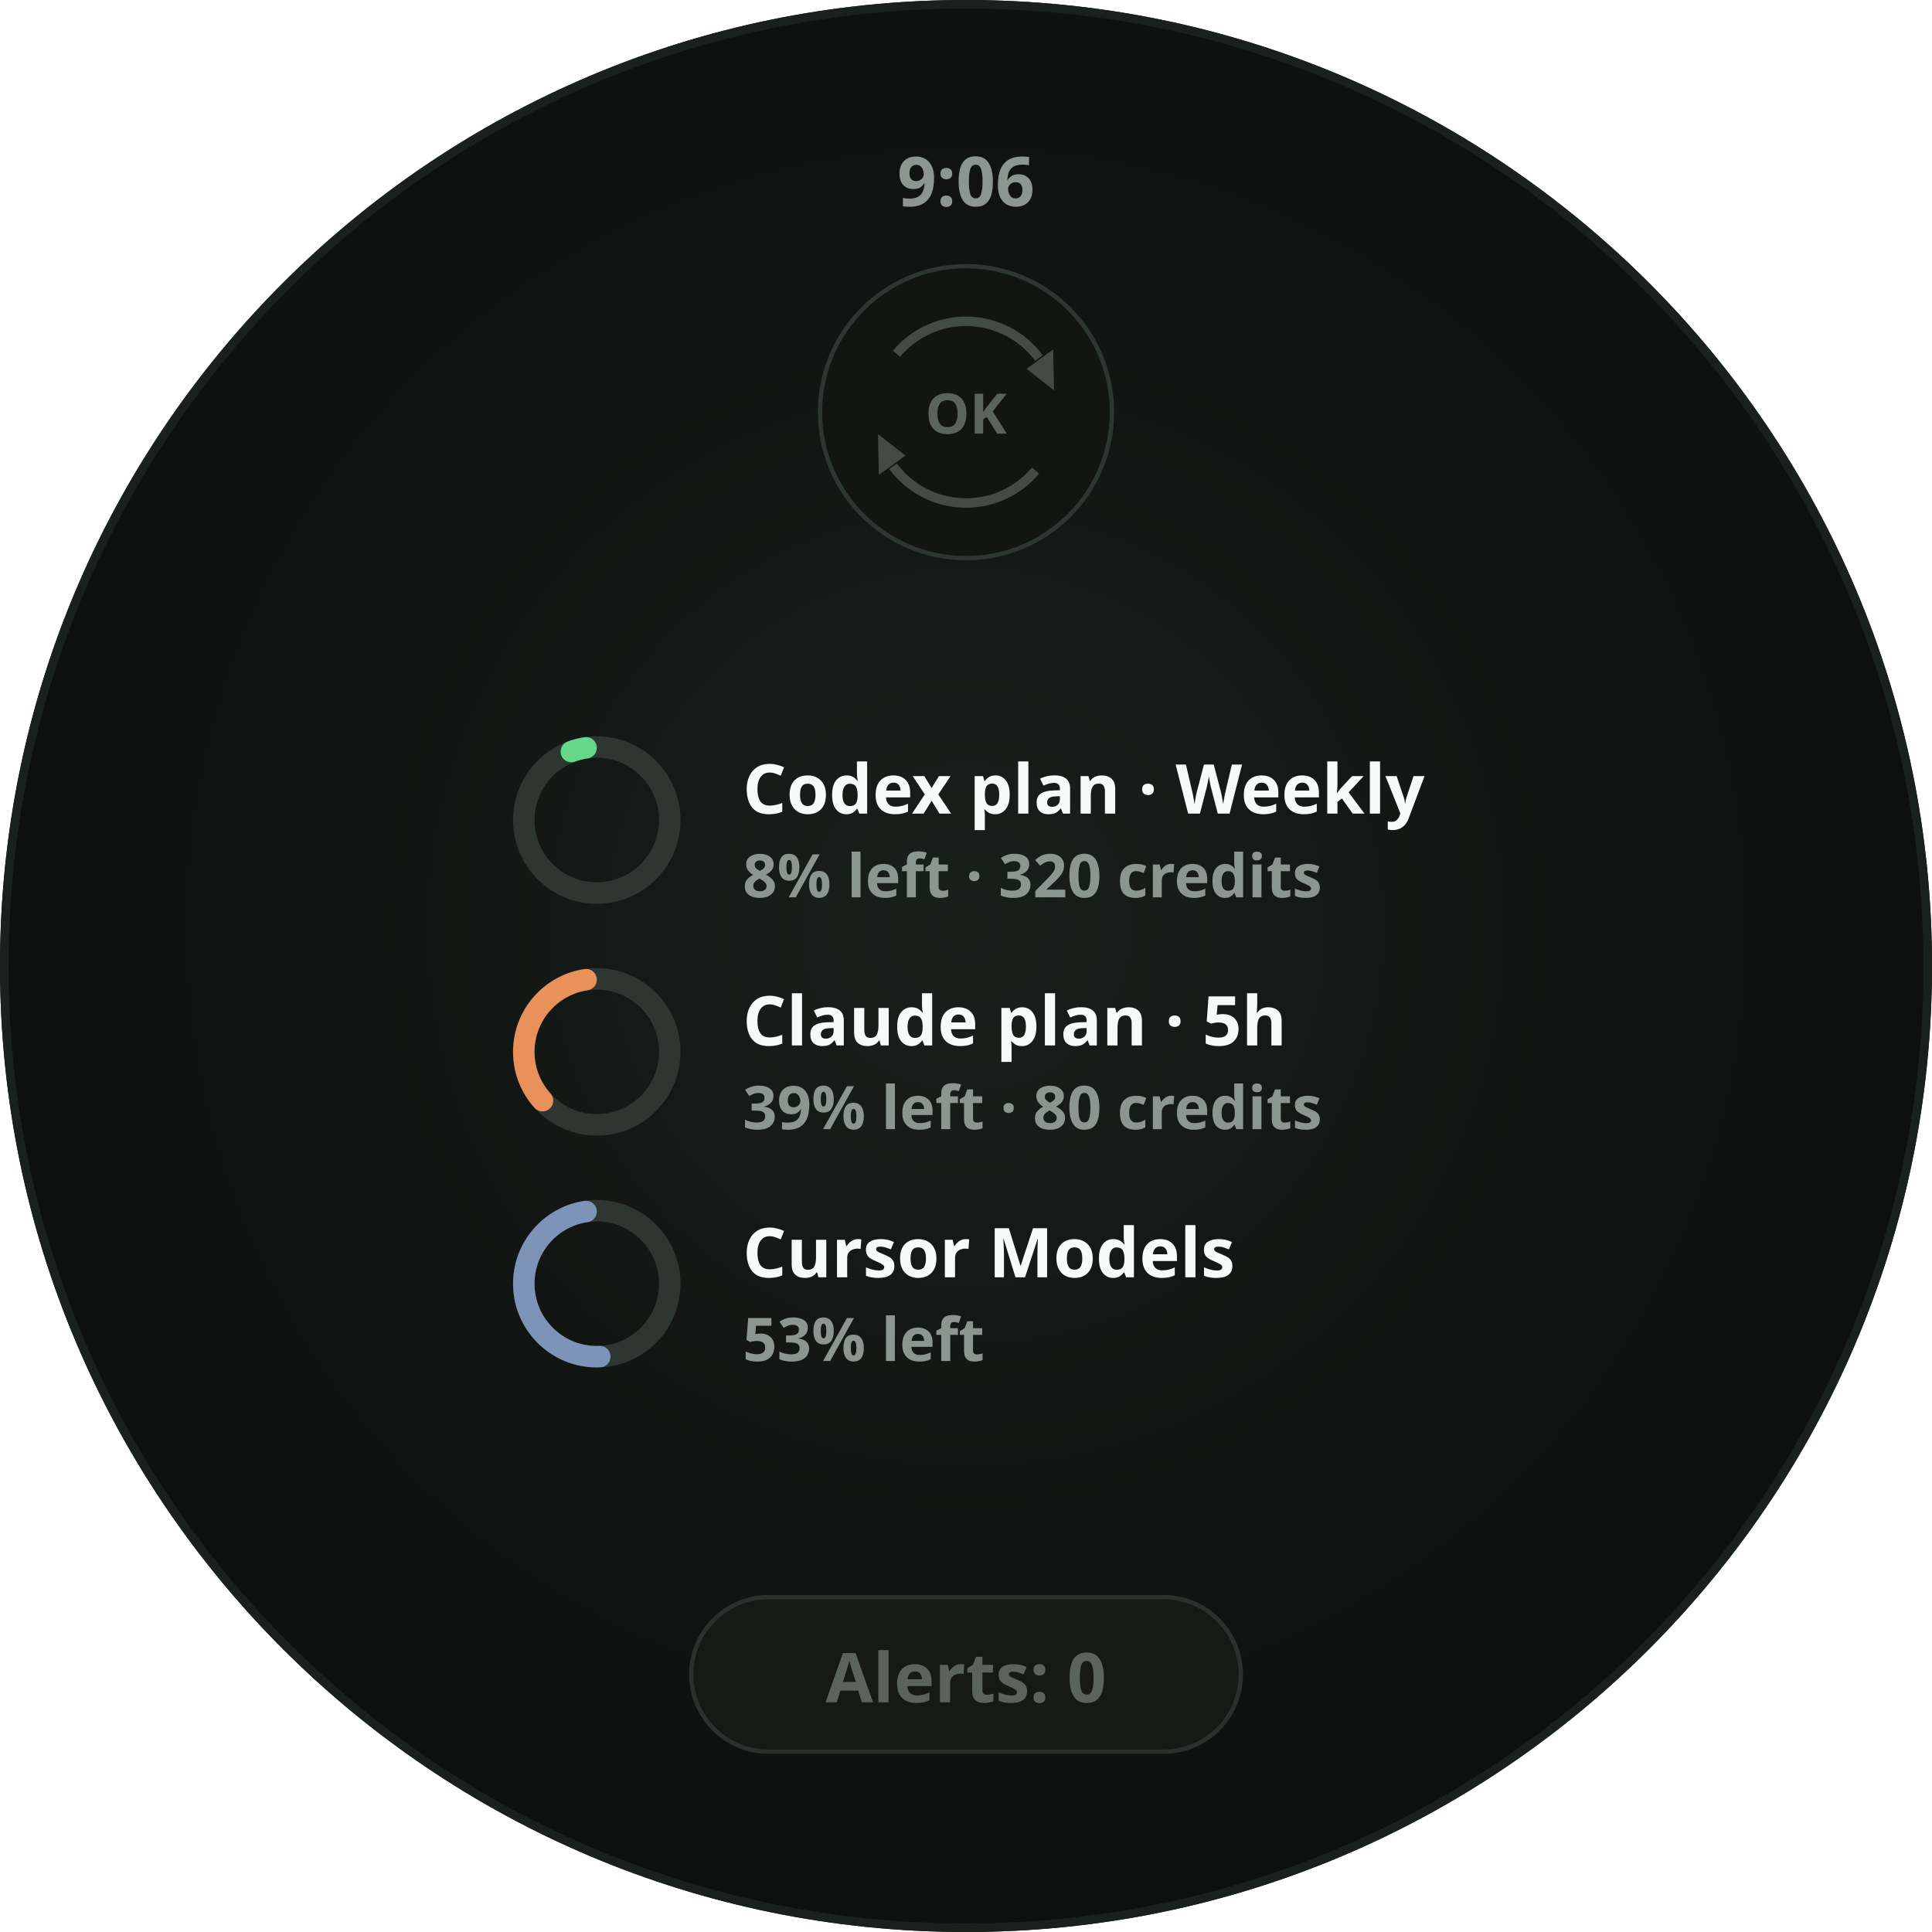
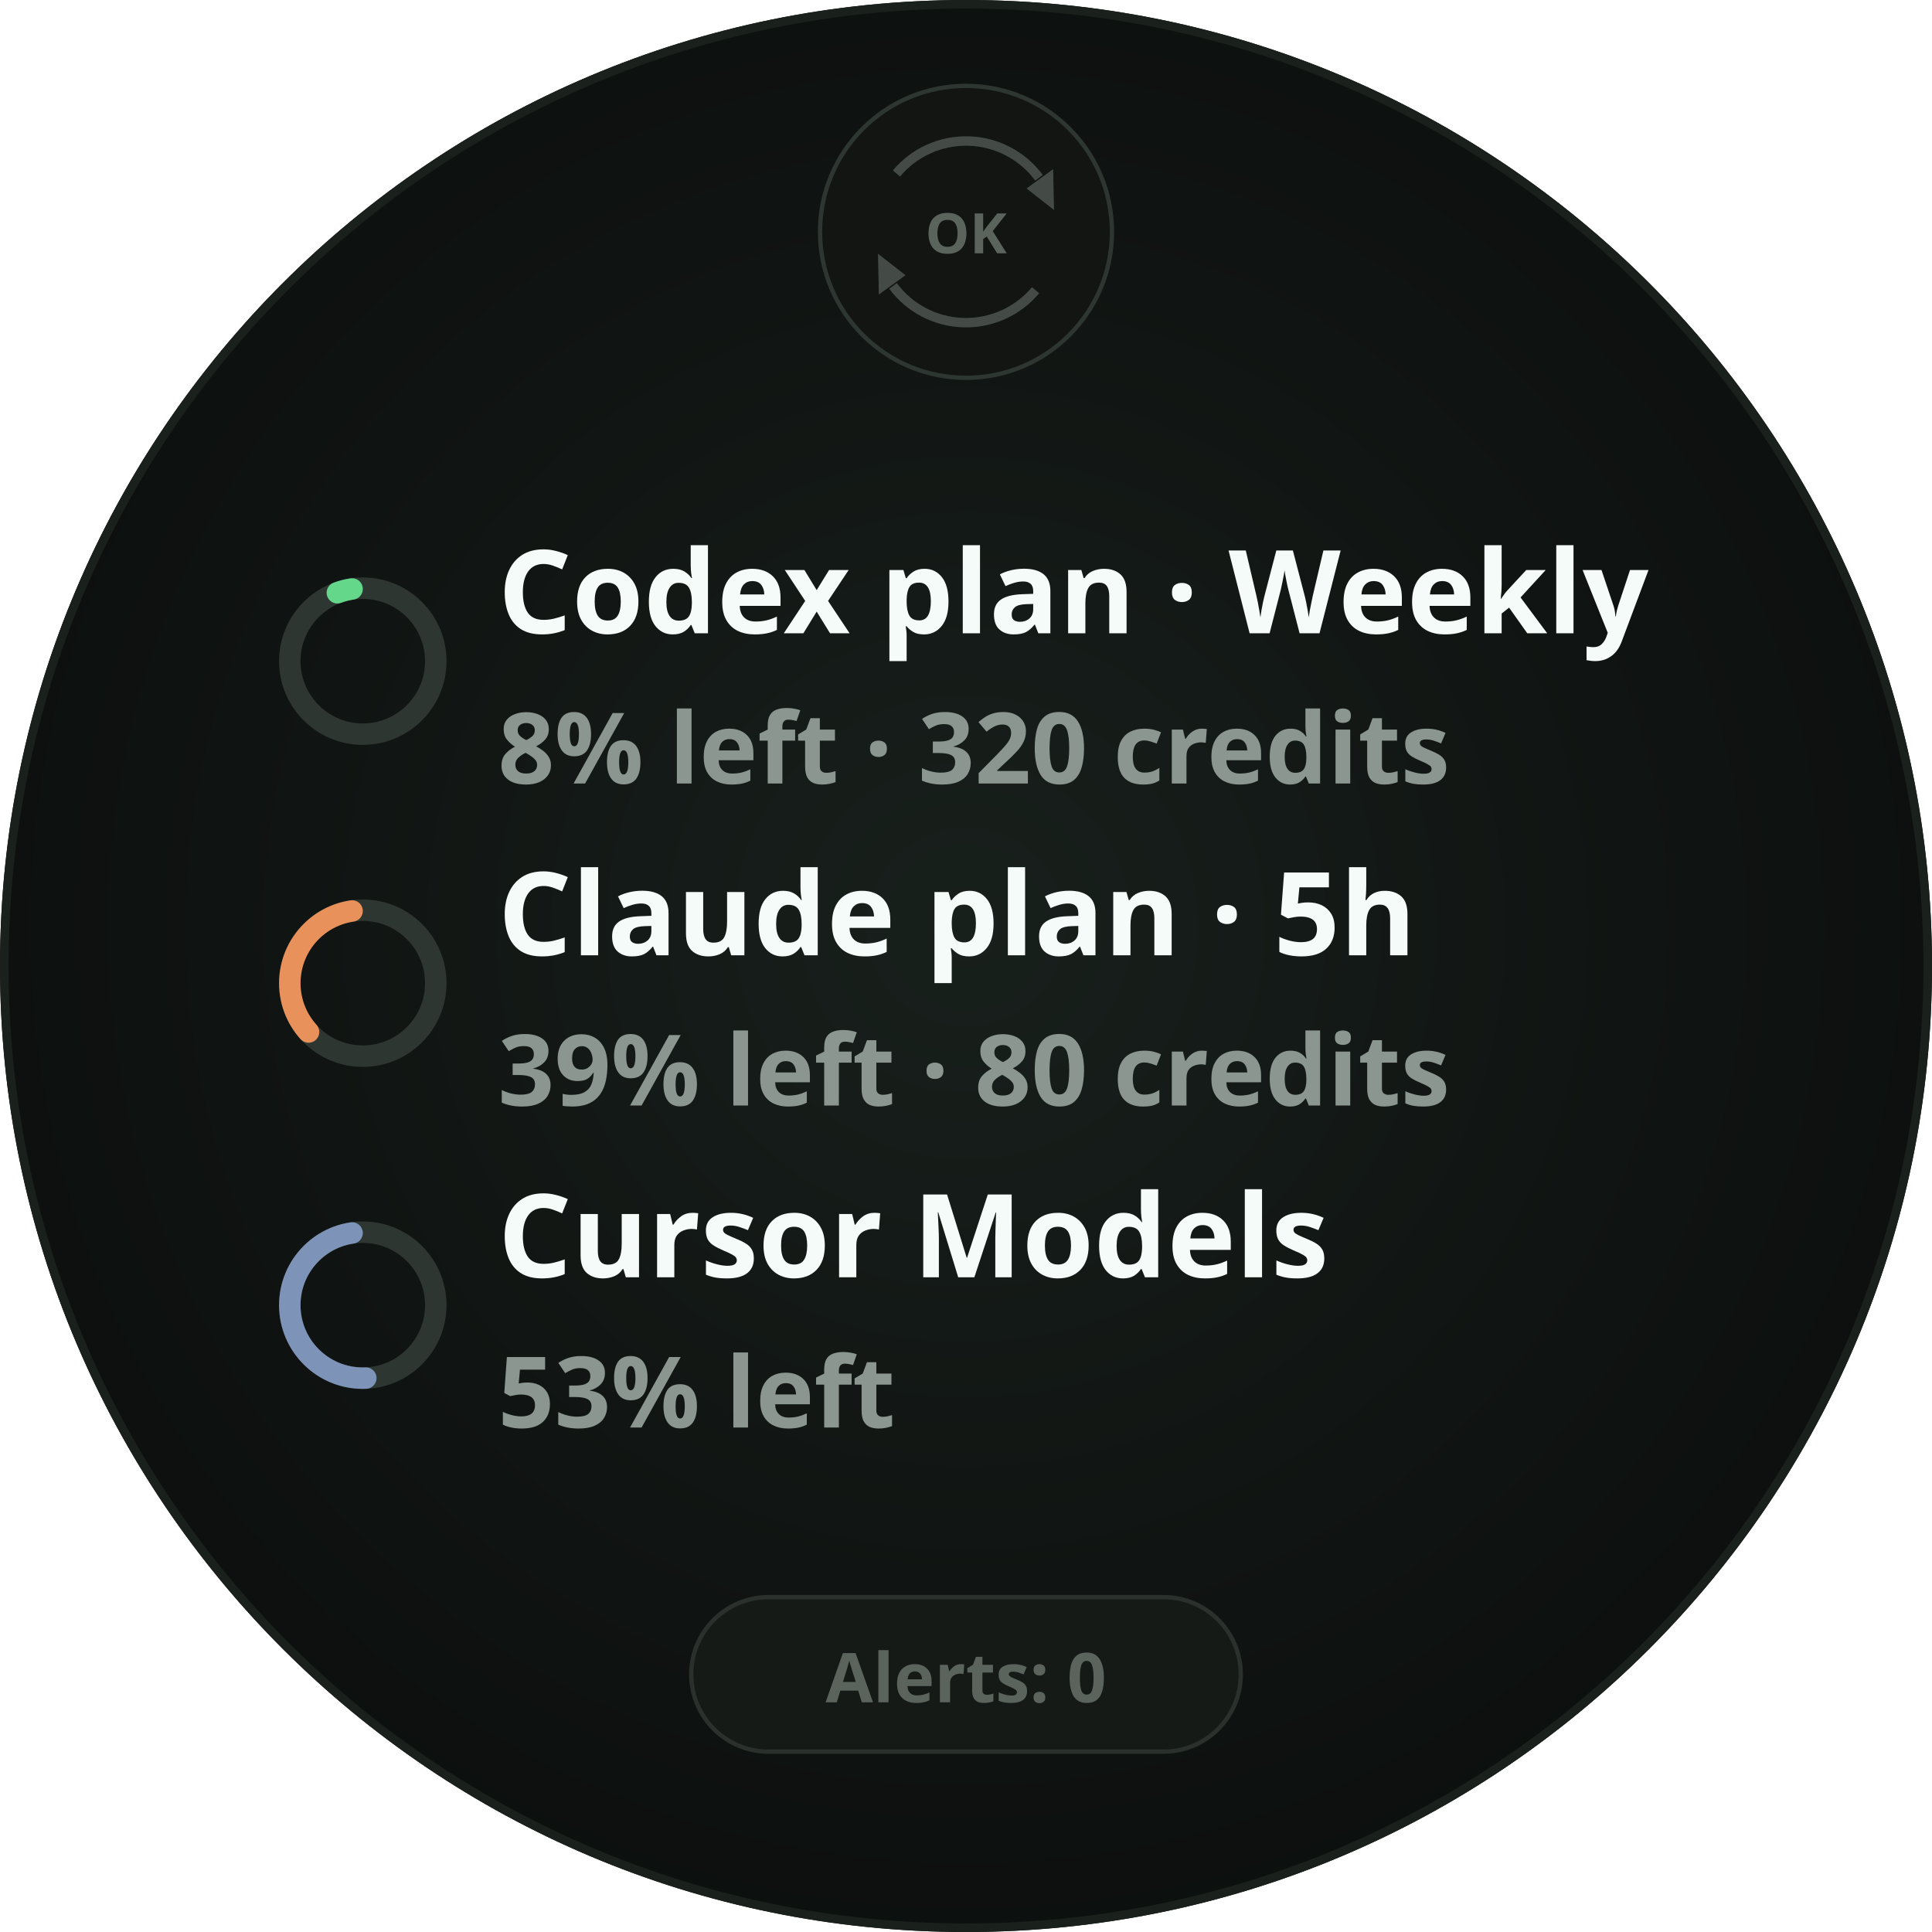
<svg xmlns="http://www.w3.org/2000/svg" width="450" height="450" viewBox="0 0 450 450" role="img" aria-label="Glance · legend · OK · cadence cooldown · refresh disabled">
  <defs>
    <radialGradient id="lift" cx="50%" cy="48%" r="62%">
      <stop offset="0%" stop-color="#18201C" />
      <stop offset="55%" stop-color="#101412" />
      <stop offset="100%" stop-color="#0A0D0B" />
    </radialGradient>
    <clipPath id="roundClip">
      <circle cx="225" cy="225" r="225" />
    </clipPath>
  </defs>
  <g clip-path="url(#roundClip)">
    <rect width="450" height="450" fill="url(#lift)" />
-     <text x="225" y="48" text-anchor="middle" font-family="Noto Sans, sans-serif" font-size="16" font-weight="700" fill="#8A968F">9:06</text>
-     <circle cx="225" cy="96" r="34" fill="#121512" stroke="#2E3632" stroke-width="1" />
-     <path d="M 208.8 82.4 A 21.15 21.15 0 0 1 242.0 83.4" fill="none" stroke="#5A635C" stroke-width="2.2" stroke-linecap="butt" opacity="0.7" />
-     <path d="M 245.5 90.9       L 239.1 85.9       L 245.3 81.4 Z" fill="#5A635C" opacity="0.7" />
-     <path d="M 241.2 109.6 A 21.15 21.15 0 0 1 208.0 108.6" fill="none" stroke="#5A635C" stroke-width="2.2" stroke-linecap="butt" opacity="0.7" />
-     <path d="M 204.5 101.1       L 210.9 106.1       L 204.7 110.6 Z" fill="#5A635C" opacity="0.7" />
-     <text x="225" y="101.0" text-anchor="middle" font-family="Noto Sans, sans-serif" font-size="13" font-weight="700" fill="#5A635C">OK</text>
-     <circle cx="139" cy="191" r="17" fill="none" stroke="#2E3632" stroke-width="5" />
-     <circle cx="139" cy="191" r="17" fill="none" stroke="#65D78A" stroke-width="5" stroke-linecap="round" stroke-dasharray="3.545 106.814" stroke-dashoffset="-100.769" transform="rotate(-90 139 191)" />
-     <text x="173" y="189.5" font-family="Noto Sans, sans-serif" font-size="16" font-weight="700" fill="#F4FBF8">Codex plan · Weekly</text>
-     <text x="173" y="209.0" font-family="Noto Sans, sans-serif" font-size="14" font-weight="700" fill="#8A968F">8% left · 320 credits</text>
-     <circle cx="139" cy="245" r="17" fill="none" stroke="#2E3632" stroke-width="5" />
-     <circle cx="139" cy="245" r="17" fill="none" stroke="#E8915A" stroke-width="5" stroke-linecap="round" stroke-dasharray="36.658 106.814" stroke-dashoffset="-67.657" transform="rotate(-90 139 245)" />
-     <text x="173" y="243.5" font-family="Noto Sans, sans-serif" font-size="16" font-weight="700" fill="#F4FBF8">Claude plan · 5h</text>
-     <text x="173" y="263.0" font-family="Noto Sans, sans-serif" font-size="14" font-weight="700" fill="#8A968F">39% left · 80 credits</text>
-     <circle cx="139" cy="299" r="17" fill="none" stroke="#2E3632" stroke-width="5" />
-     <circle cx="139" cy="299" r="17" fill="none" stroke="#7E93B8" stroke-width="5" stroke-linecap="round" stroke-dasharray="51.611 106.814" stroke-dashoffset="-52.703" transform="rotate(-90 139 299)" />
-     <text x="173" y="297.5" font-family="Noto Sans, sans-serif" font-size="16" font-weight="700" fill="#F4FBF8">Cursor Models</text>
-     <text x="173" y="317.0" font-family="Noto Sans, sans-serif" font-size="14" font-weight="700" fill="#8A968F">53% left</text>
+     <circle cx="225" cy="54" r="34" fill="#121512" stroke="#2E3632" stroke-width="1" />
+     <path d="M 208.8 40.4 A 21.15 21.15 0 0 1 242.0 41.4" fill="none" stroke="#5A635C" stroke-width="2.2" stroke-linecap="butt" opacity="0.7" />
+     <path d="M 245.5 48.9       L 239.1 43.9       L 245.3 39.4 Z" fill="#5A635C" opacity="0.7" />
+     <path d="M 241.2 67.6 A 21.15 21.15 0 0 1 208.0 66.6" fill="none" stroke="#5A635C" stroke-width="2.2" stroke-linecap="butt" opacity="0.7" />
+     <path d="M 204.5 59.1       L 210.9 64.1       L 204.7 68.6 Z" fill="#5A635C" opacity="0.7" />
+     <text x="225" y="59.0" text-anchor="middle" font-family="Noto Sans, sans-serif" font-size="13" font-weight="700" fill="#5A635C">OK</text>
+     <circle cx="84.5" cy="154" r="17" fill="none" stroke="#2E3632" stroke-width="5" />
+     <circle cx="84.5" cy="154" r="17" fill="none" stroke="#65D78A" stroke-width="5" stroke-linecap="round" stroke-dasharray="3.545 106.814" stroke-dashoffset="-100.769" transform="rotate(-90 84.5 154)" />
+     <text x="116" y="147.5" font-family="Noto Sans, sans-serif" font-size="27" font-weight="700" fill="#F4FBF8">Codex plan · Weekly</text>
+     <text x="116" y="182.5" font-family="Noto Sans, sans-serif" font-size="23" font-weight="700" fill="#8A968F">8% left · 320 credits</text>
+     <circle cx="84.5" cy="229" r="17" fill="none" stroke="#2E3632" stroke-width="5" />
+     <circle cx="84.5" cy="229" r="17" fill="none" stroke="#E8915A" stroke-width="5" stroke-linecap="round" stroke-dasharray="36.658 106.814" stroke-dashoffset="-67.657" transform="rotate(-90 84.5 229)" />
+     <text x="116" y="222.5" font-family="Noto Sans, sans-serif" font-size="27" font-weight="700" fill="#F4FBF8">Claude plan · 5h</text>
+     <text x="116" y="257.5" font-family="Noto Sans, sans-serif" font-size="23" font-weight="700" fill="#8A968F">39% left · 80 credits</text>
+     <circle cx="84.5" cy="304" r="17" fill="none" stroke="#2E3632" stroke-width="5" />
+     <circle cx="84.5" cy="304" r="17" fill="none" stroke="#7E93B8" stroke-width="5" stroke-linecap="round" stroke-dasharray="51.611 106.814" stroke-dashoffset="-52.703" transform="rotate(-90 84.5 304)" />
+     <text x="116" y="297.5" font-family="Noto Sans, sans-serif" font-size="27" font-weight="700" fill="#F4FBF8">Cursor Models</text>
+     <text x="116" y="332.5" font-family="Noto Sans, sans-serif" font-size="23" font-weight="700" fill="#8A968F">53% left</text>
    <rect x="161.0" y="372" width="128.0" height="36" rx="18" fill="#171B18" stroke="#2A302C" stroke-width="1" fill-opacity="0.85" />
    <text x="225" y="396.5" text-anchor="middle" font-family="Noto Sans, sans-serif" font-size="16" font-weight="700" fill="#5A635C">Alerts: 0</text>
  </g>
  <circle cx="225" cy="225" r="224.0" fill="none" stroke="#1A201C" stroke-width="2" />
</svg>
